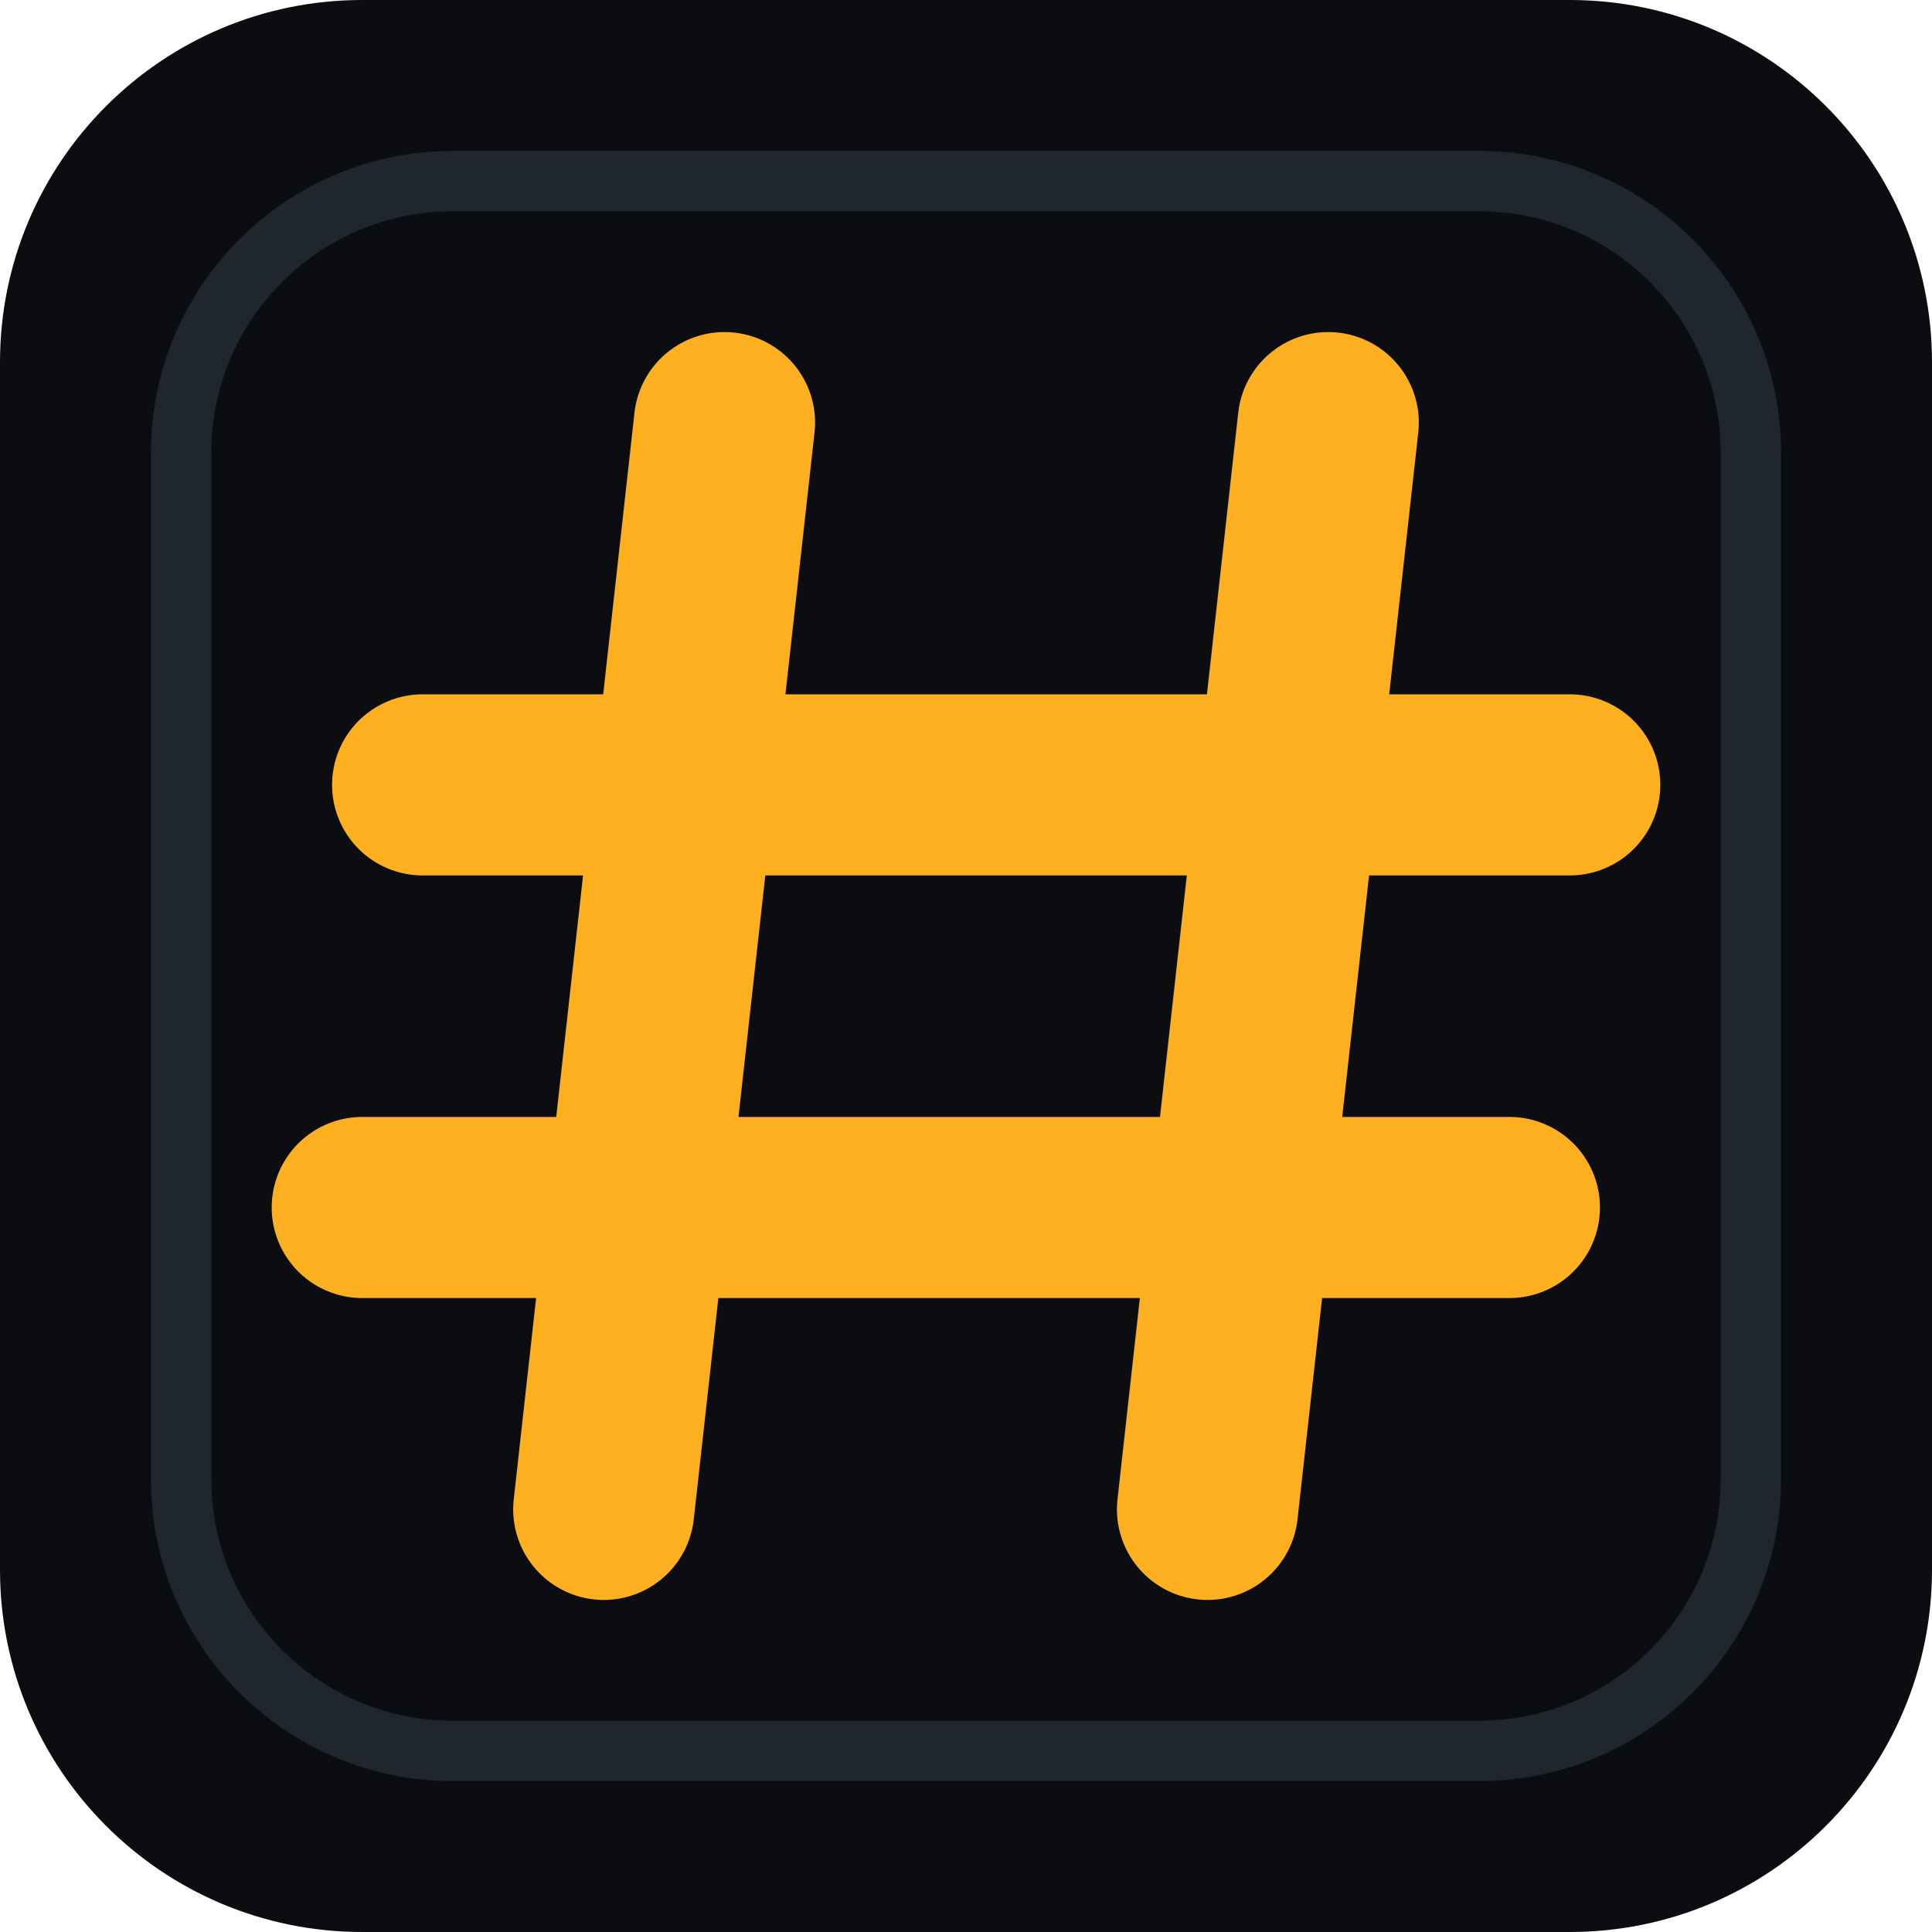
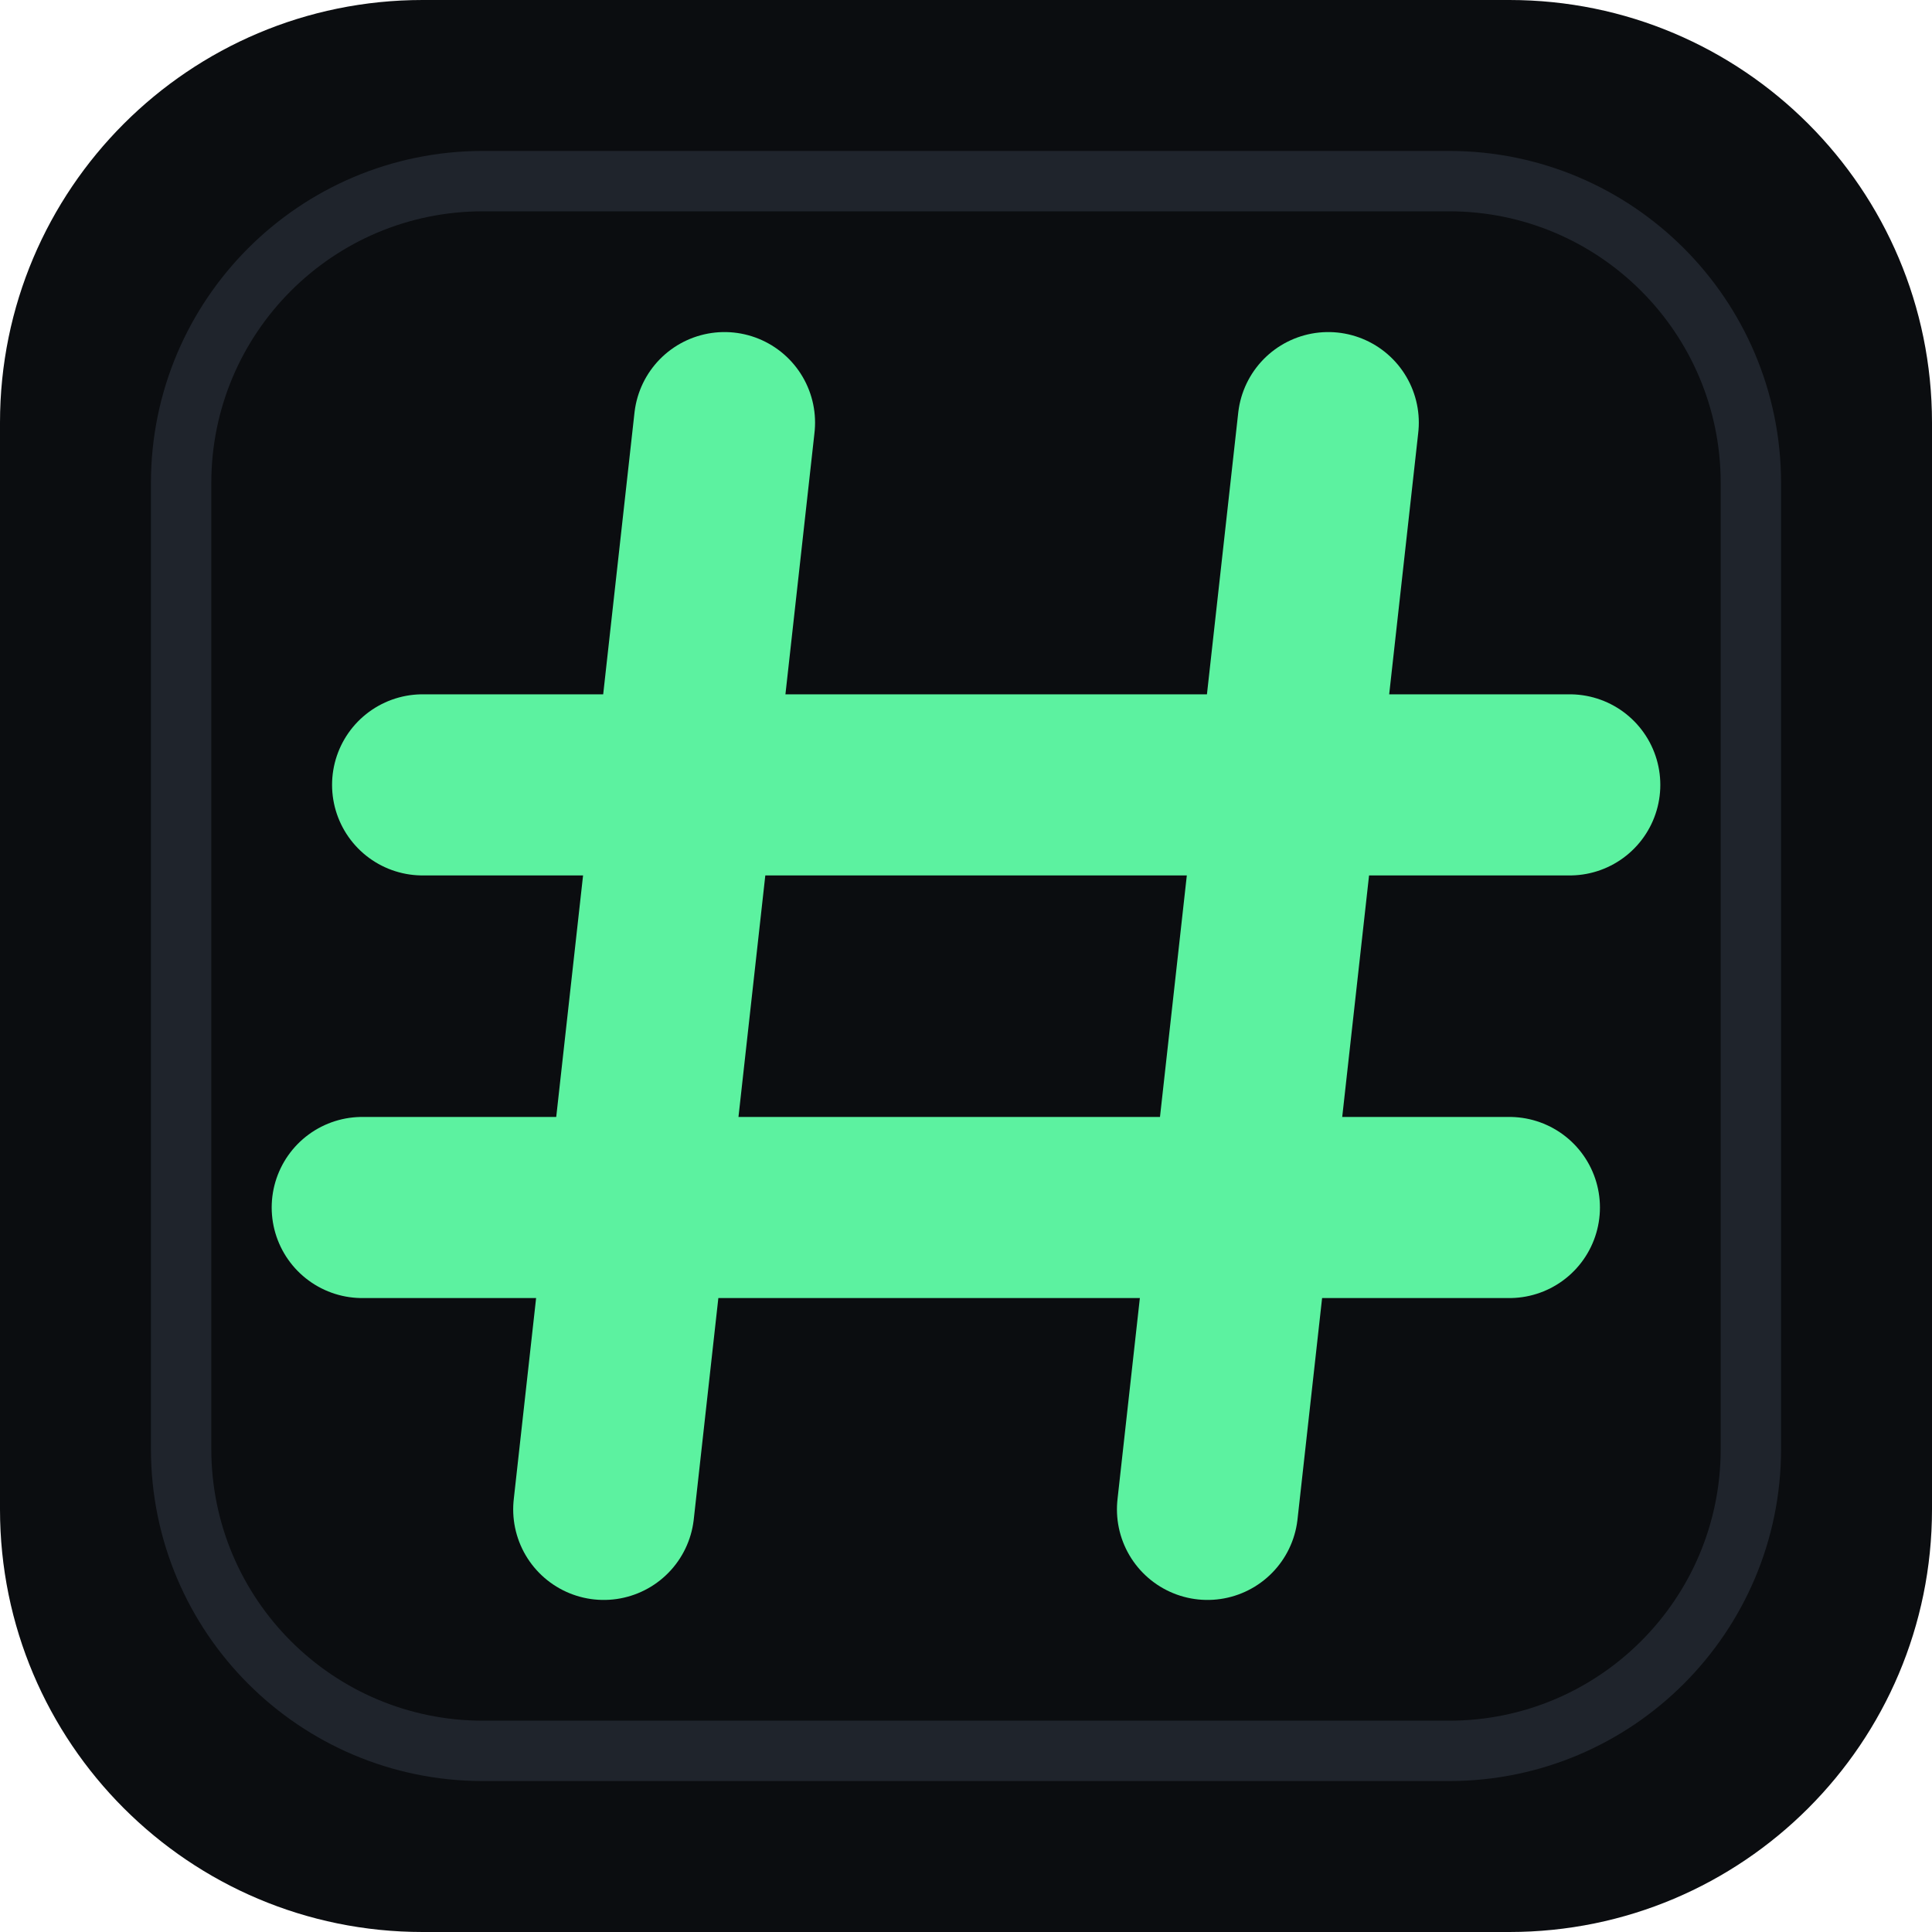
<svg xmlns="http://www.w3.org/2000/svg" viewBox="0 0 64 64" width="64" height="64">
-   <rect width="64" height="64" rx="12" fill="#0b0d10" />
-   <rect x="6" y="6" width="52" height="52" rx="9" fill="none" stroke="#1f262e" stroke-width="2" />
-   <g fill="none" stroke="#ffb020" stroke-width="6" stroke-linecap="round">
+   <rect width="64" height="64" rx="14" fill="#0b0d10" />
+   <rect x="6" y="6" width="52" height="52" rx="10" fill="none" stroke="#1f242c" stroke-width="2" />
+   <g fill="none" stroke="#5cf2a0" stroke-width="6" stroke-linecap="round">
    <line x1="24" y1="14" x2="20" y2="50" />
    <line x1="44" y1="14" x2="40" y2="50" />
    <line x1="14" y1="26" x2="52" y2="26" />
    <line x1="12" y1="40" x2="50" y2="40" />
  </g>
</svg>
